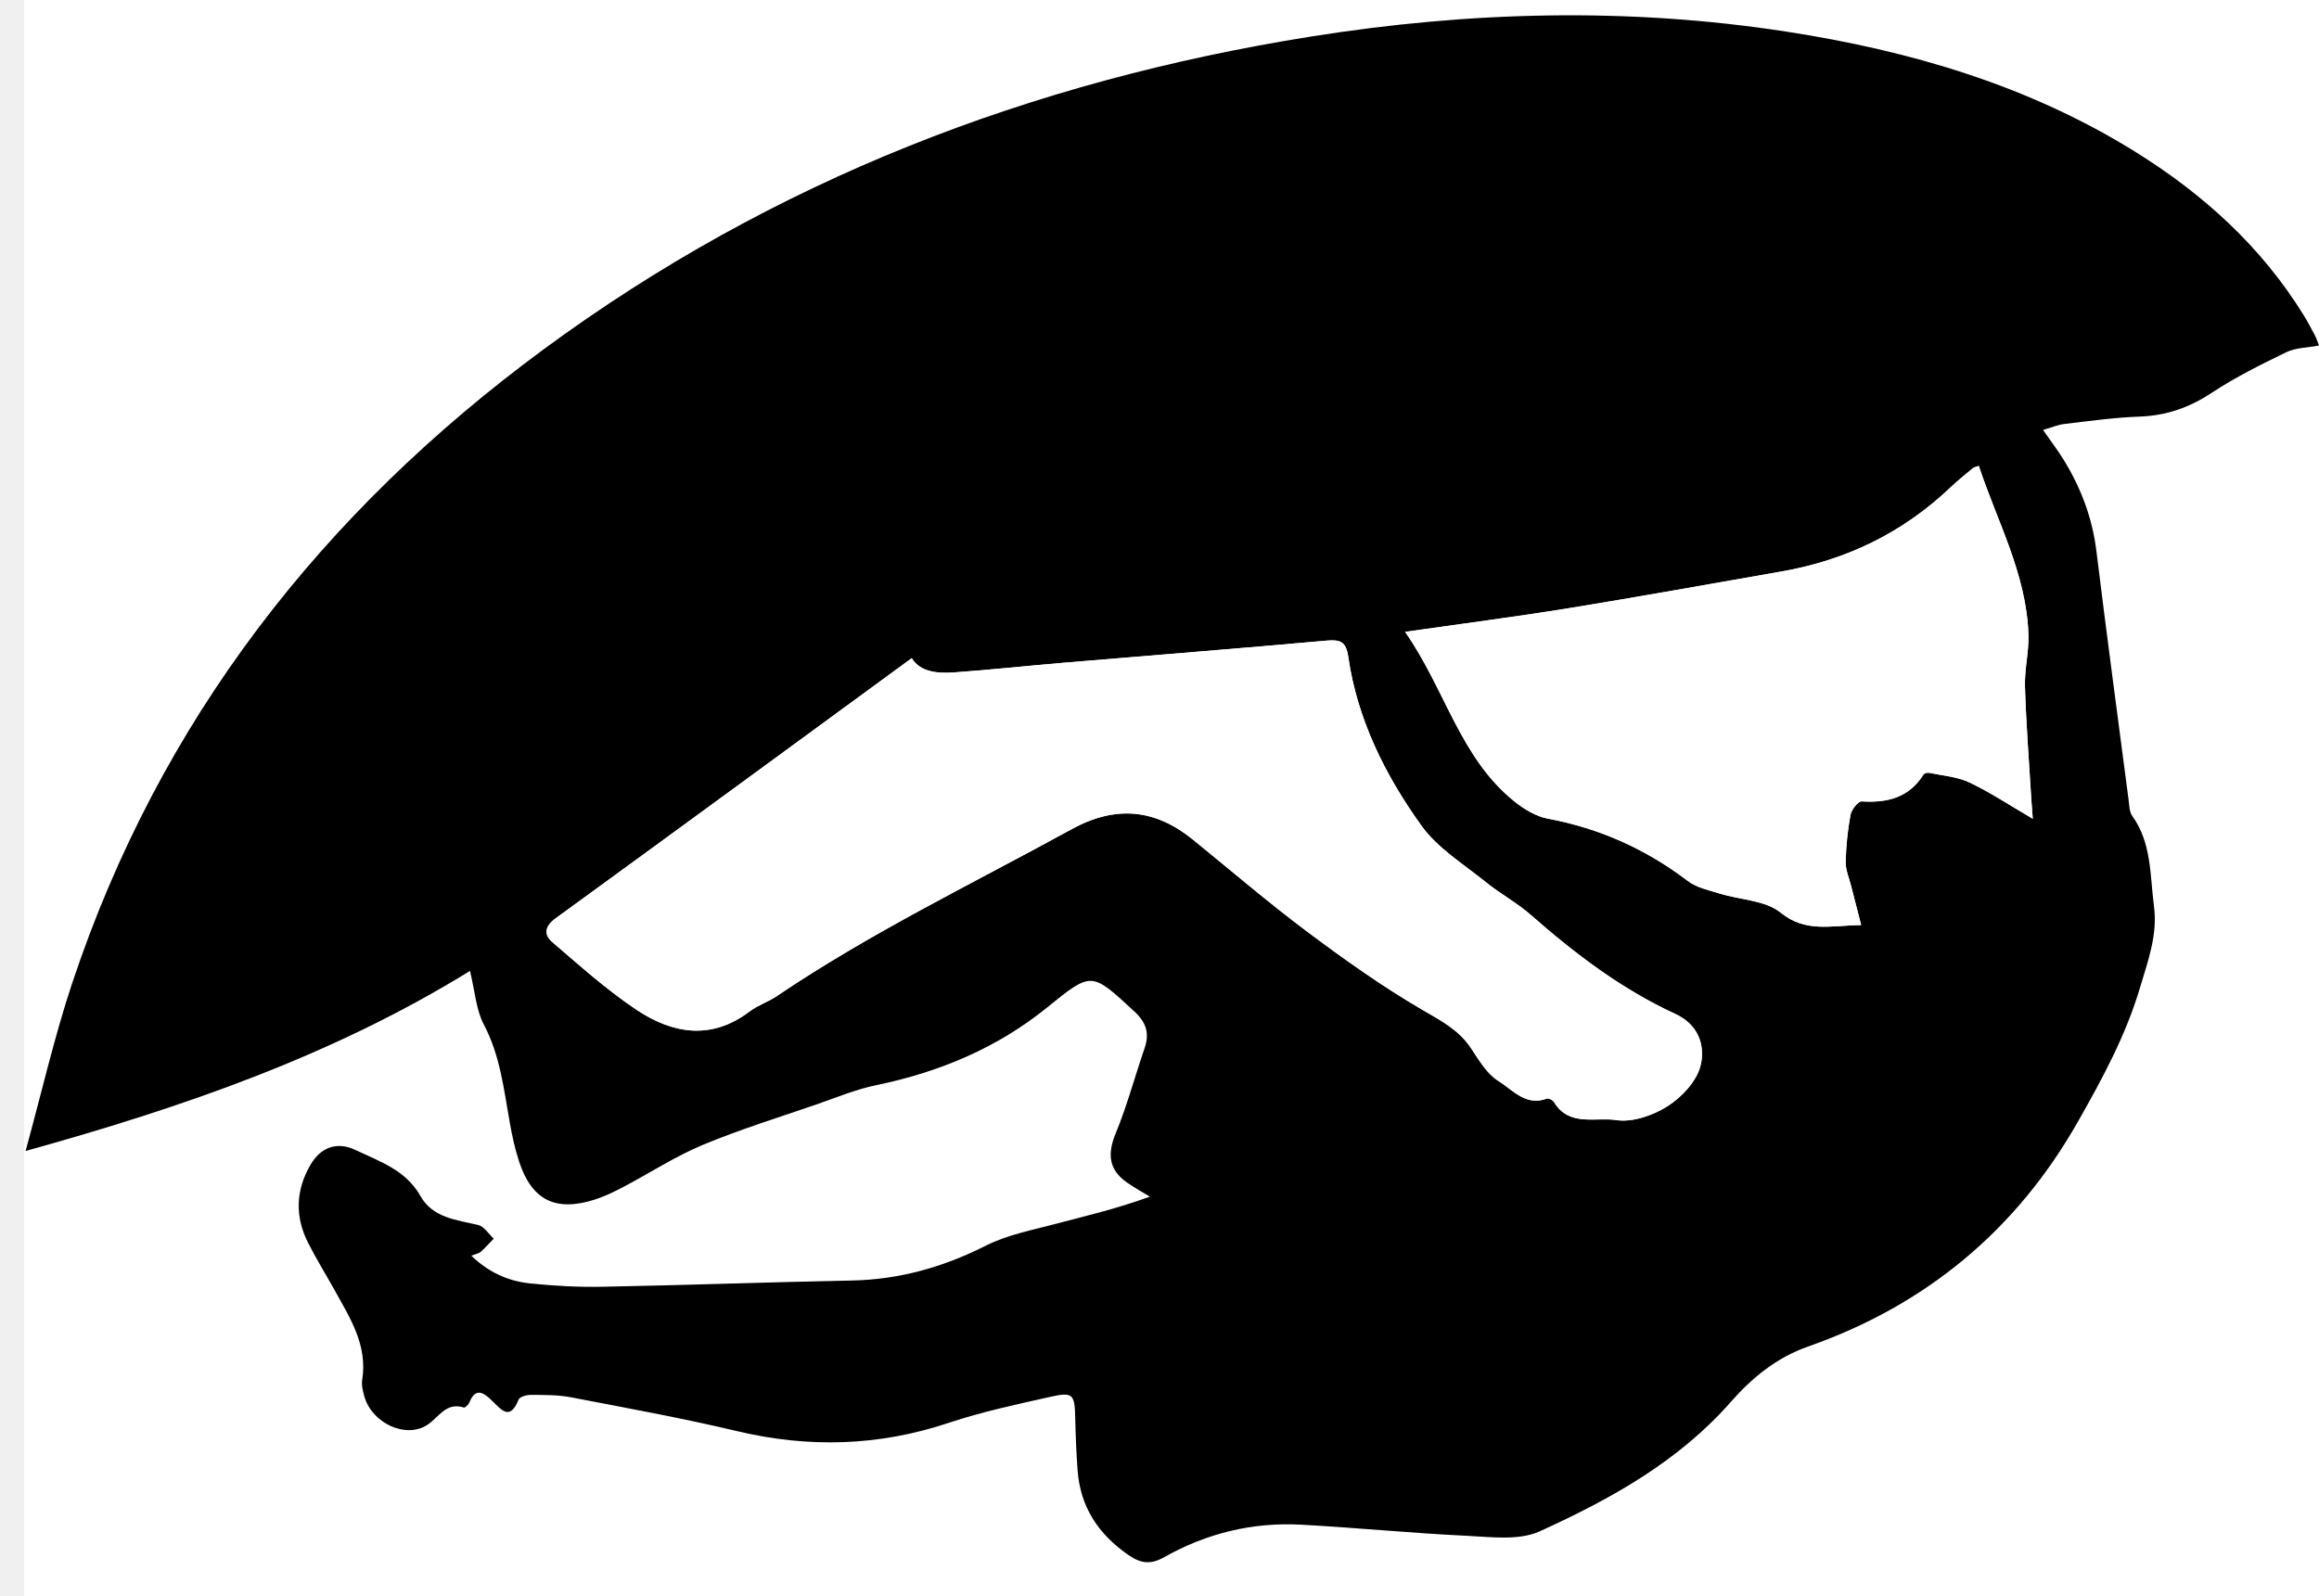
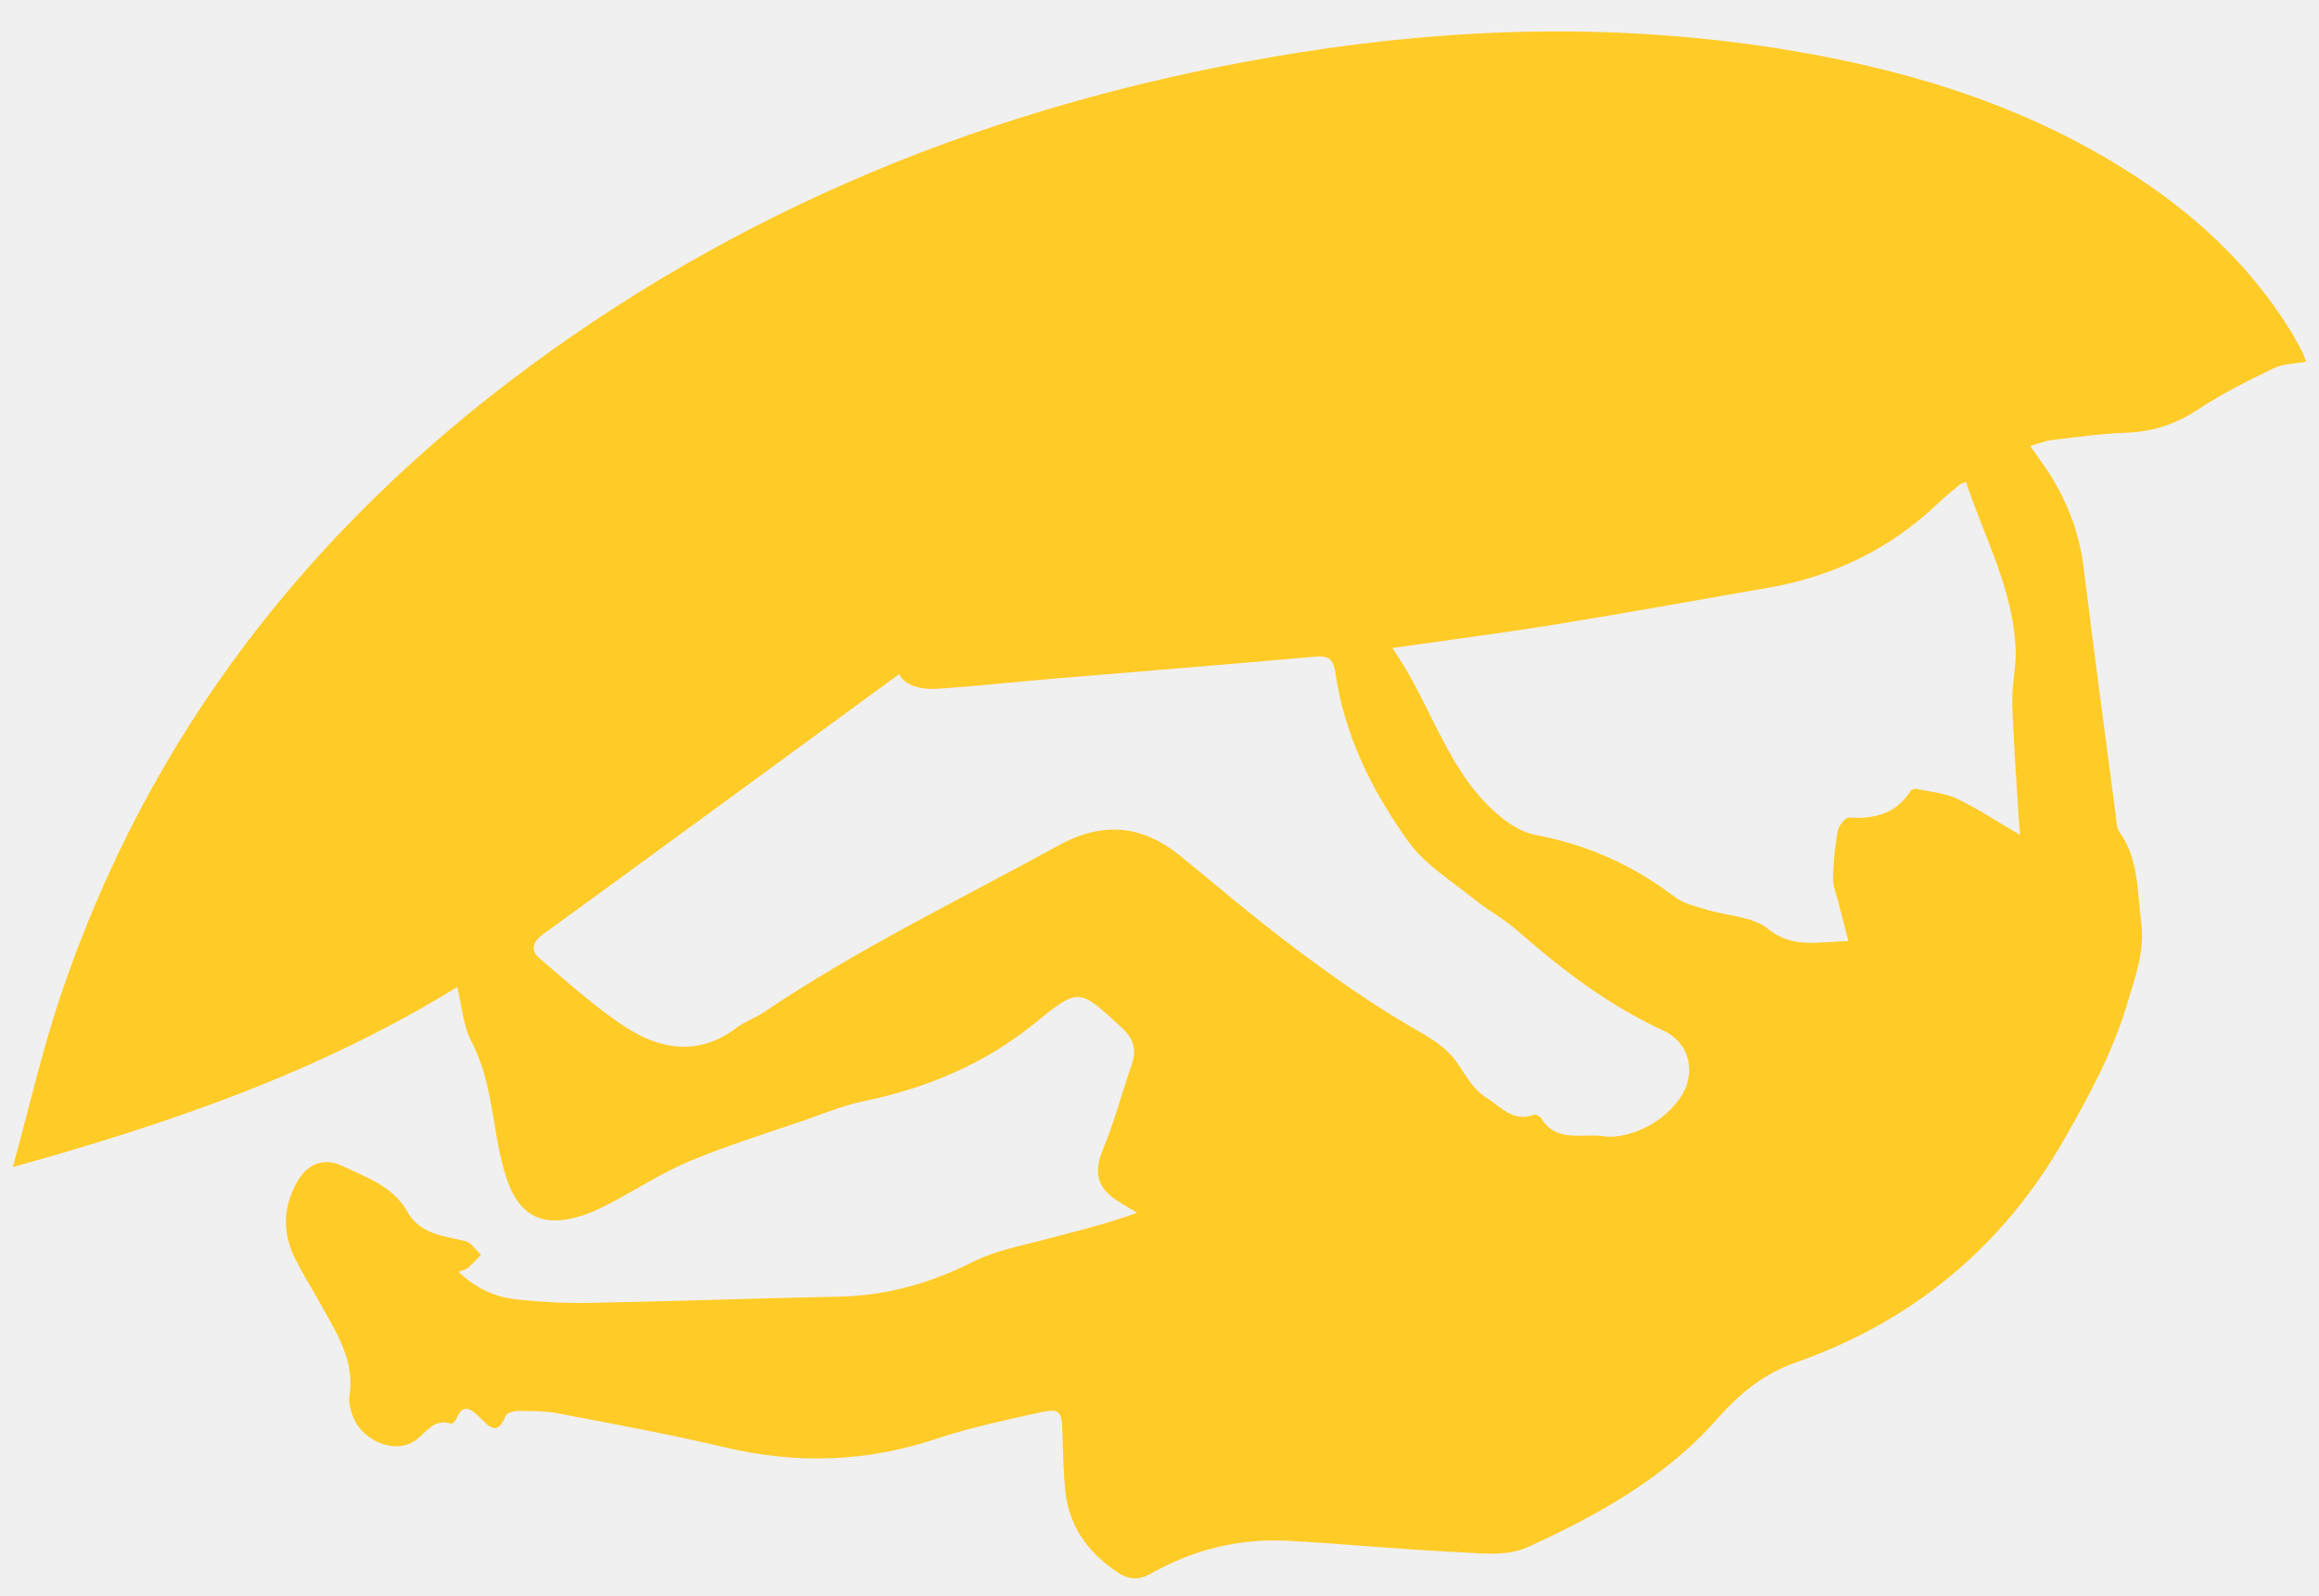
- <svg xmlns="http://www.w3.org/2000/svg" version="1.1" id="Layer_1" x="0px" y="0px" width="132.935px" height="91.5px" viewBox="139.5 89.5 132.935 91.5" style="enable-background:new 139.5 89.5 132.935 91.5;" xml:space="preserve">
+ <svg xmlns="http://www.w3.org/2000/svg" version="1.1" id="Layer_1" x="0px" y="0px" width="132.936px" height="91.5px" viewBox="0 0 132.936 91.5" enable-background="new 0 0 132.936 91.5" xml:space="preserve">
  <g>
-     <g>
-       <path style="fill:#FFFFFF;" d="M140.878,201.453c0-43.903,0-87.807,0-131.735c43.883,0,87.775,0,131.71,0    c0,43.895,0,87.815,0,131.735C228.709,201.453,184.799,201.453,140.878,201.453z M166.518,161.5    c0.264-0.104,0.432-0.127,0.537-0.221c0.264-0.238,0.5-0.506,0.747-0.762c-0.295-0.271-0.553-0.702-0.894-0.783    c-1.249-0.296-2.598-0.401-3.31-1.662c-0.839-1.488-2.347-1.983-3.731-2.64c-1.049-0.498-1.979-0.157-2.569,0.852    c-0.846,1.447-0.9,2.967-0.14,4.469c0.469,0.926,1.02,1.812,1.523,2.721c0.888,1.602,1.902,3.16,1.581,5.145    c-0.049,0.301,0.036,0.643,0.123,0.945c0.439,1.553,2.402,2.449,3.631,1.619c0.651-0.439,1.063-1.311,2.081-0.98    c0.068,0.023,0.266-0.176,0.317-0.305c0.364-0.926,0.89-0.473,1.278-0.096c0.575,0.559,1.039,1.176,1.539-0.061    c0.066-0.164,0.476-0.268,0.726-0.266c0.757,0.008,1.529-0.002,2.268,0.141c3.178,0.609,6.366,1.188,9.513,1.938    c4.121,0.979,8.14,0.865,12.168-0.479c1.888-0.631,3.852-1.049,5.798-1.486c1.312-0.295,1.401-0.156,1.433,1.229    c0.022,0.998,0.061,1.998,0.135,2.994c0.158,2.1,1.193,3.654,2.918,4.848c0.728,0.504,1.289,0.551,2.053,0.119    c2.423-1.369,5.053-2.01,7.831-1.859c3.154,0.17,6.301,0.482,9.453,0.635c1.418,0.066,3.033,0.293,4.238-0.256    c4.039-1.84,7.928-3.98,10.941-7.408c1.21-1.375,2.613-2.543,4.431-3.182c6.759-2.371,11.945-6.667,15.485-12.911    c1.396-2.461,2.734-4.923,3.554-7.682c0.461-1.553,1.013-3.027,0.797-4.653c-0.233-1.765-0.122-3.616-1.245-5.182    c-0.168-0.235-0.168-0.604-0.209-0.917c-0.623-4.755-1.261-9.51-1.846-14.27c-0.234-1.908-0.891-3.641-1.893-5.257    c-0.33-0.534-0.713-1.035-1.168-1.688c0.494-0.142,0.854-0.299,1.229-0.343c1.429-0.167,2.856-0.372,4.291-0.422    c1.533-0.054,2.854-0.509,4.14-1.357c1.355-0.894,2.825-1.627,4.291-2.337c0.539-0.261,1.207-0.255,1.868-0.381    c-0.104-0.268-0.146-0.42-0.221-0.558c-0.205-0.389-0.408-0.78-0.64-1.154c-2.42-3.932-5.745-6.949-9.627-9.369    c-6.146-3.833-12.95-5.822-20.041-6.917c-9.088-1.404-18.178-1.162-27.238,0.28c-16.056,2.554-30.854,8.249-43.997,17.932    c-12.703,9.359-22.019,21.285-27.035,36.361c-1.025,3.082-1.748,6.265-2.667,9.609c9.08-2.523,17.616-5.479,25.475-10.325    c0.288,1.175,0.349,2.231,0.799,3.085c0.941,1.788,1.142,3.723,1.487,5.641c0.134,0.746,0.293,1.492,0.531,2.211    c0.732,2.211,2.084,2.887,4.334,2.175c0.565-0.179,1.109-0.445,1.636-0.724c1.521-0.799,2.975-1.75,4.552-2.41    c2.131-0.891,4.351-1.572,6.538-2.328c1.126-0.391,2.241-0.857,3.401-1.098c3.627-0.748,6.941-2.131,9.833-4.479    c2.533-2.057,2.519-2.021,4.968,0.245c0.687,0.636,0.887,1.256,0.592,2.112c-0.558,1.625-1.002,3.293-1.654,4.877    c-0.484,1.178-0.414,2.084,0.645,2.826c0.42,0.295,0.875,0.541,1.314,0.81c-2.027,0.731-3.691,1.104-5.336,1.544    c-1.371,0.365-2.811,0.632-4.059,1.262c-2.442,1.234-4.959,1.949-7.693,2.002c-4.756,0.096-9.511,0.27-14.267,0.359    c-1.395,0.025-2.799-0.051-4.187-0.195C168.635,162.957,167.514,162.463,166.518,161.5z" />
-       <path d="M166.518,161.5c0.996,0.963,2.117,1.457,3.358,1.588c1.388,0.145,2.792,0.221,4.187,0.193    c4.756-0.09,9.51-0.264,14.267-0.357c2.734-0.055,5.251-0.77,7.693-2.004c1.248-0.629,2.688-0.895,4.059-1.261    c1.646-0.44,3.309-0.812,5.336-1.544c-0.439-0.27-0.895-0.516-1.314-0.811c-1.059-0.742-1.129-1.647-0.645-2.824    c0.652-1.584,1.097-3.254,1.654-4.877c0.295-0.857,0.095-1.479-0.592-2.113c-2.449-2.268-2.435-2.303-4.968-0.245    c-2.892,2.349-6.206,3.729-9.833,4.479c-1.16,0.238-2.275,0.707-3.401,1.097c-2.187,0.756-4.407,1.438-6.538,2.328    c-1.578,0.659-3.032,1.61-4.552,2.411c-0.527,0.276-1.071,0.543-1.636,0.723c-2.25,0.712-3.603,0.036-4.334-2.175    c-0.237-0.718-0.397-1.466-0.531-2.21c-0.345-1.92-0.546-3.854-1.487-5.641c-0.45-0.854-0.511-1.912-0.799-3.086    c-7.859,4.846-16.396,7.801-25.475,10.325c0.92-3.346,1.643-6.528,2.667-9.61c5.016-15.076,14.332-27.002,27.035-36.36    c13.143-9.683,27.941-15.378,43.997-17.932c9.062-1.441,18.15-1.684,27.238-0.28c7.091,1.095,13.896,3.084,20.041,6.917    c3.882,2.42,7.207,5.437,9.628,9.369c0.229,0.374,0.434,0.766,0.639,1.154c0.073,0.137,0.116,0.29,0.222,0.558    c-0.662,0.126-1.33,0.12-1.869,0.381c-1.465,0.71-2.936,1.443-4.291,2.337c-1.283,0.848-2.605,1.303-4.14,1.357    c-1.434,0.051-2.862,0.255-4.291,0.422c-0.375,0.044-0.735,0.201-1.229,0.343c0.454,0.653,0.837,1.154,1.168,1.688    c1.001,1.616,1.657,3.348,1.892,5.256c0.585,4.76,1.223,9.515,1.846,14.271c0.041,0.312,0.041,0.681,0.209,0.917    c1.123,1.564,1.012,3.417,1.246,5.182c0.215,1.627-0.336,3.102-0.798,4.653c-0.819,2.759-2.157,5.221-3.554,7.681    c-3.54,6.244-8.729,10.54-15.484,12.911c-1.817,0.639-3.222,1.807-4.432,3.184c-3.014,3.426-6.902,5.568-10.941,7.408    c-1.205,0.549-2.82,0.32-4.238,0.254c-3.152-0.15-6.299-0.465-9.452-0.635c-2.778-0.148-5.408,0.492-7.832,1.861    c-0.764,0.43-1.325,0.385-2.053-0.119c-1.725-1.193-2.76-2.748-2.918-4.85c-0.074-0.996-0.112-1.994-0.135-2.994    c-0.031-1.383-0.123-1.521-1.433-1.227c-1.947,0.438-3.91,0.854-5.798,1.484c-4.028,1.346-8.047,1.459-12.168,0.479    c-3.146-0.748-6.334-1.326-9.513-1.938c-0.739-0.141-1.511-0.133-2.268-0.139c-0.25-0.004-0.659,0.1-0.726,0.264    c-0.5,1.236-0.964,0.619-1.539,0.061c-0.388-0.377-0.914-0.828-1.278,0.096c-0.051,0.131-0.249,0.328-0.317,0.307    c-1.018-0.33-1.43,0.539-2.081,0.979c-1.229,0.83-3.192-0.066-3.631-1.619c-0.086-0.303-0.171-0.645-0.123-0.945    c0.321-1.982-0.692-3.543-1.581-5.145c-0.504-0.908-1.054-1.793-1.523-2.721c-0.761-1.501-0.706-3.02,0.14-4.468    c0.589-1.009,1.52-1.349,2.569-0.853c1.384,0.656,2.892,1.151,3.731,2.641c0.711,1.261,2.061,1.367,3.31,1.662    c0.34,0.081,0.598,0.513,0.894,0.784c-0.247,0.256-0.482,0.521-0.747,0.76C166.95,161.373,166.782,161.395,166.518,161.5z     M191.766,127.237c-6.872,5.028-13.636,9.991-20.421,14.924c-0.63,0.458-0.677,0.938-0.186,1.36    c1.567,1.342,3.113,2.736,4.823,3.877c2.063,1.375,4.283,1.768,6.48,0.103c0.473-0.356,1.069-0.549,1.563-0.883    c5.377-3.636,11.218-6.45,16.89-9.565c2.534-1.393,4.792-1.18,6.984,0.604c2.172,1.765,4.299,3.591,6.537,5.266    c2.137,1.6,4.325,3.157,6.629,4.497c1.058,0.613,2.062,1.136,2.754,2.175c0.457,0.686,0.912,1.478,1.574,1.887    c0.814,0.504,1.563,1.466,2.772,1.014c0.104-0.038,0.346,0.08,0.412,0.191c0.858,1.438,2.385,0.858,3.573,1.039    c0.937,0.142,2.113-0.27,2.949-0.803c0.81-0.516,1.651-1.416,1.877-2.301c0.293-1.145-0.104-2.366-1.436-2.979    c-3.077-1.418-5.741-3.441-8.273-5.666c-0.807-0.709-1.774-1.229-2.611-1.907c-1.269-1.026-2.744-1.929-3.67-3.216    c-2.082-2.898-3.68-6.096-4.2-9.697c-0.125-0.863-0.451-0.993-1.243-0.922c-5.016,0.451-10.036,0.843-15.054,1.266    c-2.108,0.178-4.213,0.408-6.324,0.557C193.195,128.125,192.229,128.015,191.766,127.237z M246.19,142.543    c-0.211-0.823-0.396-1.53-0.573-2.235c-0.115-0.457-0.322-0.92-0.313-1.375c0.02-0.905,0.111-1.817,0.275-2.707    c0.056-0.301,0.438-0.789,0.645-0.774c1.467,0.094,2.708-0.212,3.541-1.541c0.047-0.073,0.225-0.118,0.323-0.097    c0.778,0.164,1.614,0.222,2.315,0.555c1.207,0.573,2.328,1.323,3.625,2.08c-0.033-0.448-0.063-0.785-0.084-1.122    c-0.129-2.149-0.297-4.3-0.363-6.453c-0.031-0.991,0.23-1.993,0.199-2.983c-0.109-3.471-1.791-6.477-2.844-9.674    c-0.18,0.062-0.269,0.071-0.324,0.119c-0.431,0.358-0.871,0.704-1.275,1.09c-2.741,2.619-5.999,4.197-9.721,4.846    c-4.055,0.707-8.104,1.439-12.164,2.1c-2.981,0.484-5.979,0.869-9.404,1.359c2.325,3.332,3.155,7.248,6.299,9.75    c0.545,0.433,1.217,0.836,1.883,0.961c2.969,0.556,5.621,1.744,8.021,3.572c0.505,0.385,1.208,0.529,1.839,0.726    c1.173,0.362,2.606,0.378,3.485,1.09C243.021,142.999,244.454,142.558,246.19,142.543z" />
-       <path style="fill:#FFFFFF;" d="M191.766,127.237c0.463,0.776,1.43,0.888,2.402,0.819c2.111-0.149,4.215-0.381,6.324-0.558    c5.019-0.422,10.04-0.815,15.054-1.267c0.792-0.07,1.118,0.06,1.243,0.923c0.521,3.601,2.118,6.799,4.2,9.696    c0.926,1.287,2.402,2.189,3.67,3.217c0.837,0.678,1.806,1.197,2.611,1.906c2.532,2.226,5.196,4.248,8.273,5.666    c1.33,0.612,1.729,1.834,1.436,2.979c-0.226,0.885-1.067,1.785-1.877,2.301c-0.836,0.533-2.014,0.943-2.949,0.802    c-1.188-0.18-2.715,0.4-3.573-1.039c-0.066-0.11-0.31-0.229-0.412-0.19c-1.209,0.452-1.958-0.51-2.772-1.013    c-0.662-0.41-1.117-1.202-1.574-1.887c-0.692-1.039-1.696-1.562-2.754-2.176c-2.304-1.34-4.491-2.896-6.629-4.497    c-2.238-1.675-4.365-3.501-6.537-5.266c-2.192-1.782-4.45-1.995-6.984-0.603c-5.672,3.114-11.513,5.93-16.89,9.564    c-0.495,0.334-1.09,0.525-1.563,0.883c-2.198,1.665-4.417,1.273-6.48-0.102c-1.71-1.142-3.256-2.536-4.823-3.879    c-0.491-0.42-0.445-0.901,0.186-1.359C178.13,137.228,184.894,132.265,191.766,127.237z" />
-       <path style="fill:#FFFFFF;" d="M246.19,142.543c-1.736,0.017-3.17,0.455-4.617-0.717c-0.879-0.712-2.312-0.728-3.484-1.09    c-0.631-0.195-1.334-0.341-1.839-0.726c-2.399-1.828-5.052-3.018-8.021-3.572c-0.668-0.125-1.34-0.528-1.884-0.961    c-3.144-2.502-3.974-6.418-6.299-9.75c3.427-0.49,6.423-0.875,9.404-1.359c4.062-0.66,8.11-1.393,12.164-2.1    c3.722-0.648,6.979-2.228,9.721-4.846c0.404-0.386,0.847-0.731,1.274-1.09c0.058-0.047,0.146-0.056,0.326-0.119    c1.051,3.198,2.732,6.203,2.842,9.674c0.031,0.991-0.229,1.991-0.198,2.983c0.065,2.153,0.233,4.302,0.362,6.453    c0.021,0.337,0.052,0.674,0.086,1.122c-1.297-0.758-2.42-1.506-3.625-2.08c-0.702-0.333-1.537-0.391-2.316-0.555    c-0.1-0.021-0.277,0.022-0.323,0.097c-0.833,1.329-2.073,1.635-3.54,1.541c-0.207-0.013-0.59,0.474-0.646,0.774    c-0.164,0.89-0.257,1.802-0.275,2.707c-0.009,0.455,0.198,0.918,0.313,1.375C245.795,141.013,245.979,141.72,246.19,142.543z" />
-     </g>
+     <path fill="#FFCB27" d="M26.285,72.924c0.996,0.963,2.116,1.457,3.357,1.588c1.389,0.145,2.792,0.221,4.188,0.193   c4.756-0.09,9.51-0.264,14.267-0.357c2.734-0.055,5.251-0.77,7.693-2.004c1.248-0.629,2.688-0.895,4.059-1.261   c1.646-0.44,3.31-0.812,5.336-1.544c-0.438-0.271-0.895-0.516-1.313-0.812c-1.06-0.741-1.129-1.646-0.646-2.823   c0.652-1.584,1.098-3.254,1.654-4.877c0.295-0.857,0.095-1.479-0.592-2.113c-2.449-2.268-2.436-2.303-4.968-0.245   c-2.893,2.349-6.206,3.729-9.833,4.479c-1.16,0.237-2.275,0.707-3.401,1.096c-2.188,0.757-4.407,1.438-6.538,2.328   c-1.578,0.66-3.032,1.61-4.552,2.412c-0.527,0.275-1.071,0.543-1.637,0.723c-2.25,0.712-3.603,0.035-4.334-2.176   c-0.236-0.717-0.396-1.465-0.53-2.209c-0.346-1.92-0.546-3.854-1.487-5.642c-0.45-0.854-0.511-1.912-0.799-3.086   C18.35,61.441,9.813,64.396,0.734,66.92c0.921-3.346,1.644-6.528,2.667-9.61c5.017-15.075,14.332-27.002,27.035-36.36   C43.579,11.267,58.377,5.572,74.432,3.018c9.062-1.441,18.15-1.684,27.238-0.279c7.092,1.095,13.896,3.084,20.041,6.916   c3.883,2.42,7.207,5.438,9.629,9.369c0.229,0.375,0.434,0.767,0.639,1.154c0.072,0.137,0.115,0.29,0.223,0.559   c-0.662,0.125-1.33,0.119-1.869,0.381c-1.465,0.709-2.938,1.442-4.291,2.336c-1.283,0.849-2.605,1.304-4.141,1.357   c-1.434,0.051-2.861,0.256-4.291,0.422c-0.375,0.045-0.734,0.201-1.229,0.344c0.453,0.652,0.836,1.154,1.168,1.688   c1,1.616,1.656,3.348,1.891,5.256c0.586,4.76,1.225,9.516,1.848,14.271c0.041,0.312,0.041,0.681,0.209,0.917   c1.123,1.563,1.012,3.417,1.246,5.182c0.215,1.627-0.336,3.103-0.799,4.653c-0.818,2.759-2.156,5.221-3.555,7.681   c-3.539,6.244-8.729,10.54-15.482,12.911c-1.818,0.639-3.223,1.807-4.434,3.184c-3.014,3.426-6.9,5.568-10.939,7.408   c-1.205,0.549-2.82,0.32-4.238,0.254c-3.152-0.149-6.299-0.465-9.453-0.635c-2.777-0.148-5.408,0.492-7.832,1.861   c-0.764,0.43-1.325,0.385-2.053-0.119c-1.726-1.193-2.76-2.748-2.918-4.85c-0.074-0.996-0.112-1.994-0.135-2.994   c-0.031-1.383-0.123-1.521-1.434-1.228c-1.947,0.438-3.91,0.854-5.798,1.484c-4.028,1.346-8.047,1.459-12.168,0.479   c-3.146-0.748-6.334-1.326-9.513-1.938c-0.739-0.142-1.512-0.134-2.269-0.14c-0.25-0.004-0.659,0.101-0.726,0.265   c-0.5,1.235-0.964,0.618-1.539,0.061c-0.388-0.377-0.914-0.827-1.278,0.097c-0.051,0.131-0.249,0.328-0.316,0.307   c-1.019-0.33-1.431,0.539-2.081,0.979c-1.229,0.83-3.192-0.065-3.631-1.619c-0.087-0.303-0.172-0.645-0.123-0.944   c0.32-1.981-0.692-3.543-1.581-5.146c-0.504-0.908-1.055-1.793-1.523-2.721c-0.761-1.501-0.706-3.02,0.14-4.468   c0.59-1.009,1.521-1.349,2.569-0.853c1.384,0.655,2.893,1.15,3.731,2.641c0.711,1.261,2.061,1.367,3.31,1.662   c0.34,0.08,0.598,0.513,0.895,0.783c-0.247,0.256-0.482,0.521-0.747,0.761C26.717,72.797,26.549,72.818,26.285,72.924z    M51.533,38.66c-6.872,5.029-13.637,9.992-20.421,14.925c-0.631,0.458-0.678,0.938-0.187,1.36c1.567,1.342,3.113,2.735,4.823,3.877   c2.062,1.375,4.283,1.768,6.479,0.103c0.474-0.356,1.069-0.549,1.563-0.883c5.377-3.636,11.218-6.45,16.89-9.565   c2.534-1.393,4.792-1.18,6.985,0.604c2.172,1.765,4.299,3.591,6.537,5.266c2.137,1.601,4.324,3.157,6.629,4.497   c1.057,0.613,2.061,1.137,2.754,2.175c0.457,0.687,0.912,1.479,1.574,1.888c0.812,0.504,1.562,1.466,2.771,1.014   c0.104-0.038,0.346,0.08,0.412,0.191c0.857,1.438,2.385,0.857,3.572,1.039c0.938,0.142,2.113-0.271,2.949-0.804   c0.811-0.516,1.65-1.416,1.877-2.301c0.293-1.146-0.104-2.366-1.436-2.979c-3.078-1.418-5.742-3.44-8.273-5.666   c-0.807-0.709-1.773-1.229-2.611-1.906c-1.268-1.026-2.744-1.93-3.67-3.217c-2.082-2.897-3.68-6.096-4.199-9.696   c-0.125-0.863-0.451-0.993-1.244-0.923c-5.016,0.451-10.036,0.844-15.053,1.267c-2.108,0.179-4.213,0.408-6.324,0.558   C52.962,39.549,51.996,39.439,51.533,38.66z M105.958,53.967c-0.211-0.823-0.396-1.529-0.574-2.234   c-0.115-0.457-0.322-0.92-0.312-1.375c0.02-0.906,0.111-1.817,0.275-2.707c0.055-0.302,0.438-0.789,0.645-0.774   c1.467,0.094,2.709-0.212,3.541-1.541c0.047-0.073,0.225-0.118,0.322-0.097c0.779,0.164,1.615,0.222,2.316,0.555   c1.207,0.572,2.328,1.322,3.625,2.08c-0.033-0.448-0.064-0.785-0.084-1.122c-0.129-2.149-0.297-4.3-0.363-6.453   c-0.031-0.991,0.23-1.993,0.199-2.983c-0.109-3.471-1.791-6.477-2.844-9.674c-0.182,0.062-0.27,0.071-0.324,0.119   c-0.432,0.357-0.871,0.704-1.275,1.09c-2.74,2.619-6,4.197-9.721,4.846c-4.055,0.707-8.104,1.439-12.164,2.101   c-2.98,0.483-5.979,0.869-9.404,1.358c2.324,3.332,3.154,7.248,6.299,9.75c0.545,0.434,1.217,0.836,1.883,0.961   c2.969,0.557,5.621,1.744,8.021,3.572c0.504,0.385,1.207,0.529,1.838,0.727c1.174,0.361,2.607,0.378,3.486,1.09   C102.788,54.423,104.221,53.982,105.958,53.967z" />
  </g>
</svg>
